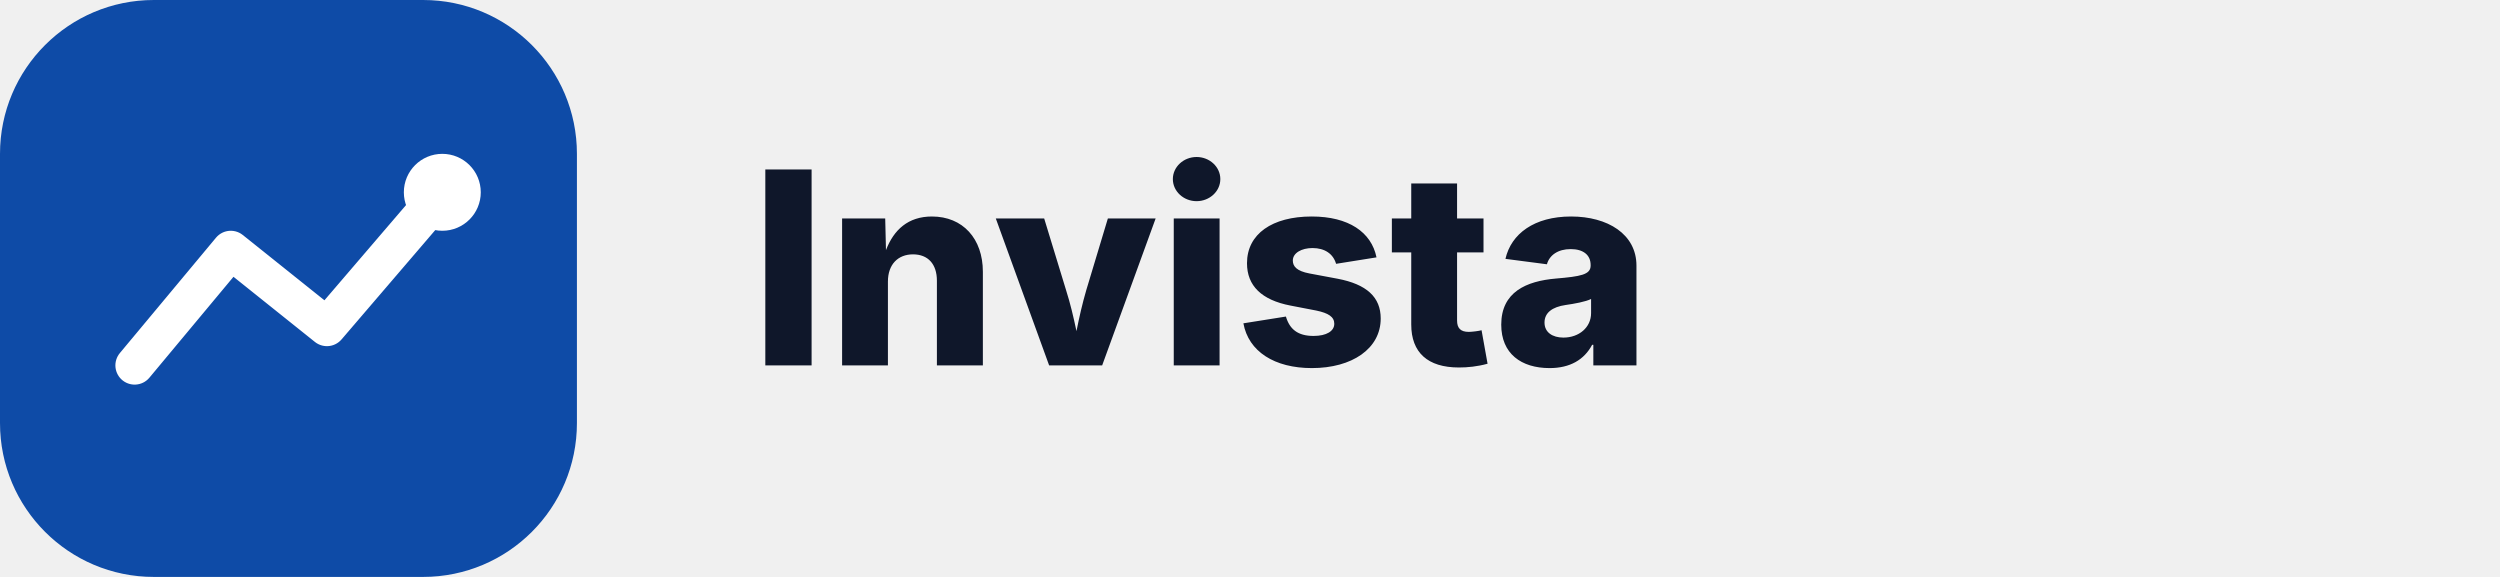
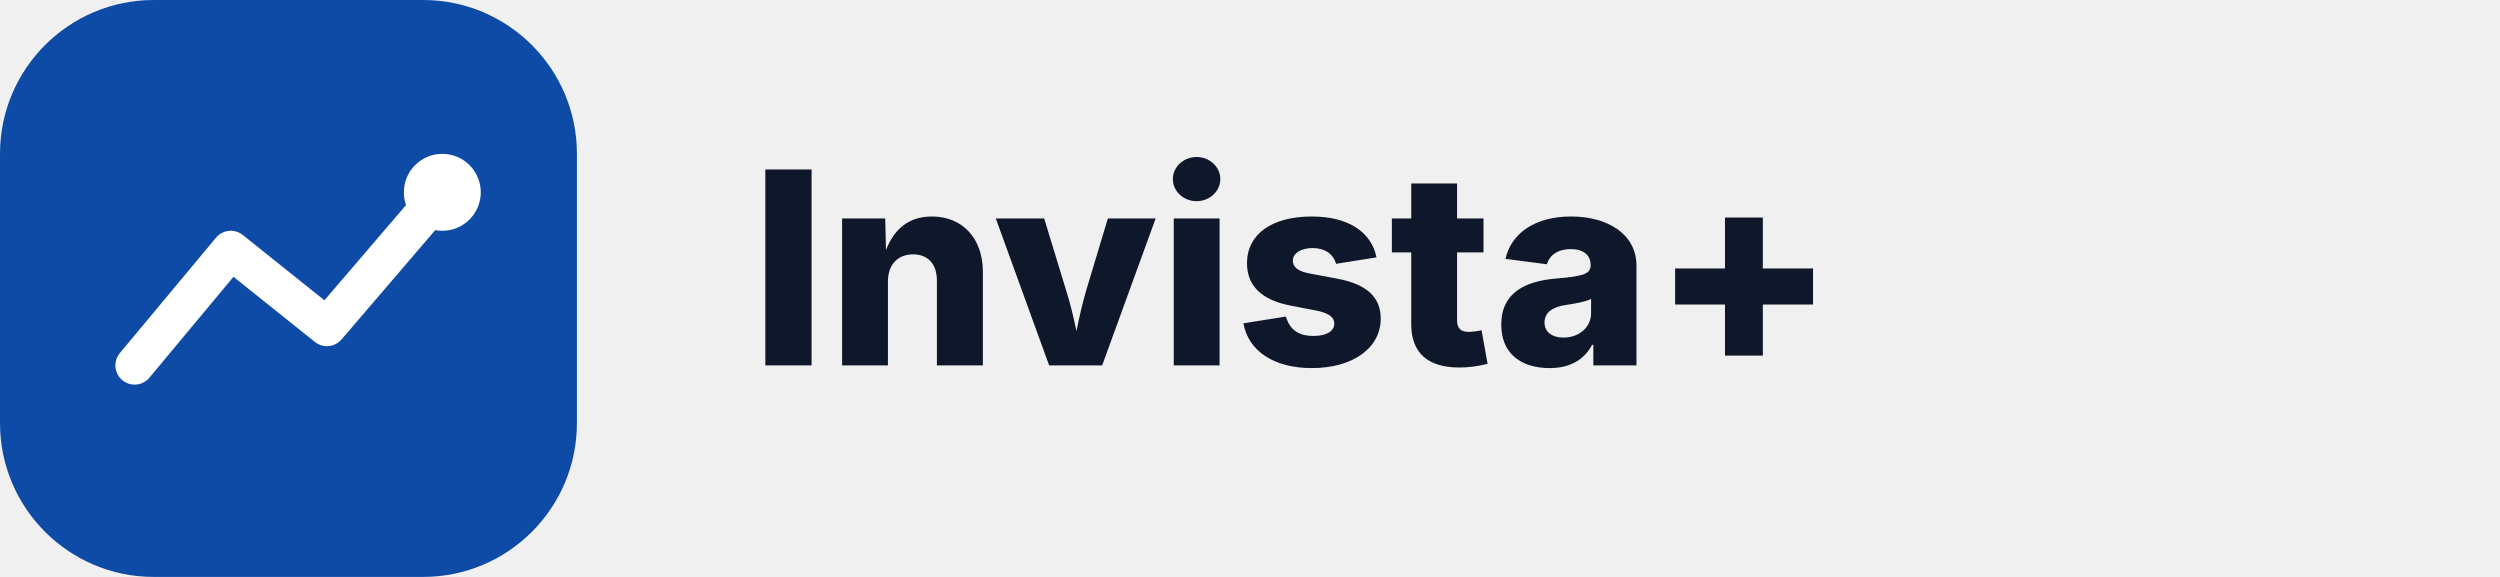
<svg xmlns="http://www.w3.org/2000/svg" viewBox="0 0 260 60" width="260" height="60">
  <defs>
    <linearGradient id="grad" x1="0" x2="1" y1="0" y2="1">
      <stop offset="0%" stop-color="#0e4ba7" />
      <stop offset="100%" stop-color="#00a289" />
    </linearGradient>
  </defs>
  <rect x="0" y="0" width="60" height="60" rx="16" fill="#0e4ba7" />
  <g transform="translate(10,10)">
    <path d="M4 28 L14 16 L24 24 L36 10" fill="none" stroke="#fff" stroke-width="4" stroke-linecap="round" stroke-linejoin="round" />
    <circle cx="36" cy="10" r="4" fill="#fff" />
  </g>
-   <text x="78" y="38" font-family="Inter, Arial, sans-serif" font-size="28" font-weight="800" fill="#0f172a">Invista</text>
+   <text x="78" y="38" font-family="Inter, Arial, sans-serif" font-size="28" font-weight="800" fill="#0f172a">Invista+</text>
</svg>
